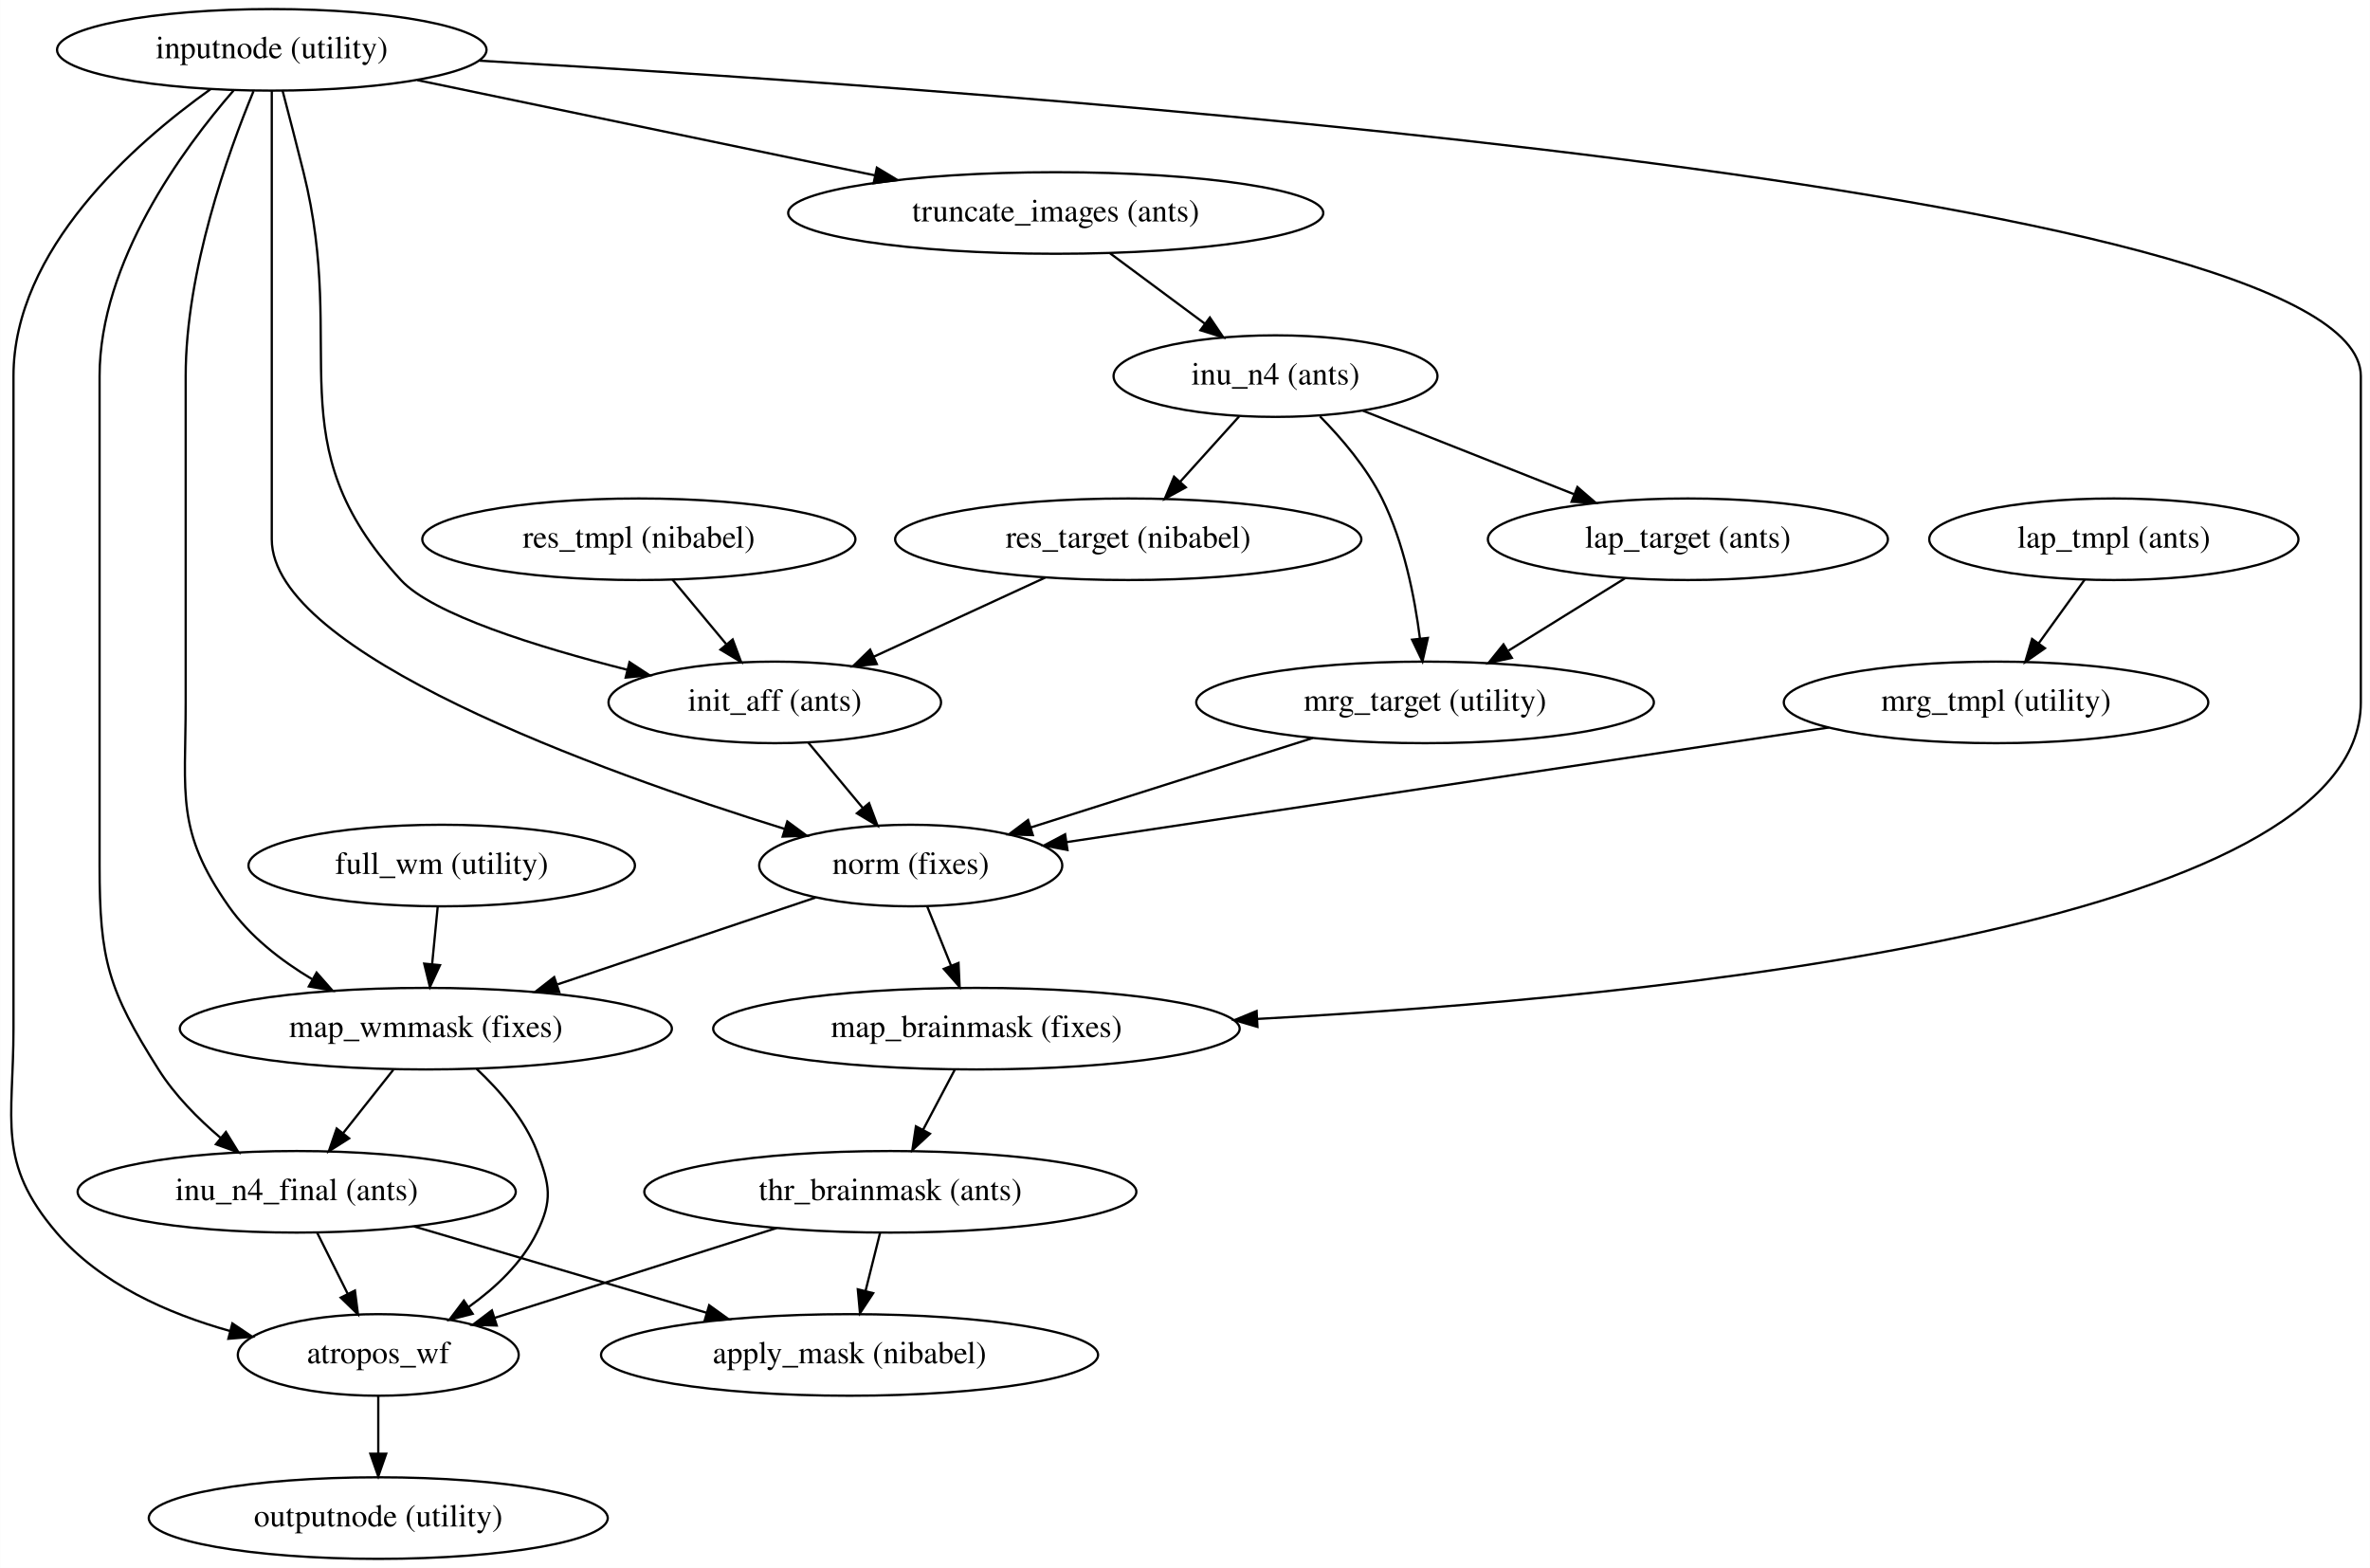
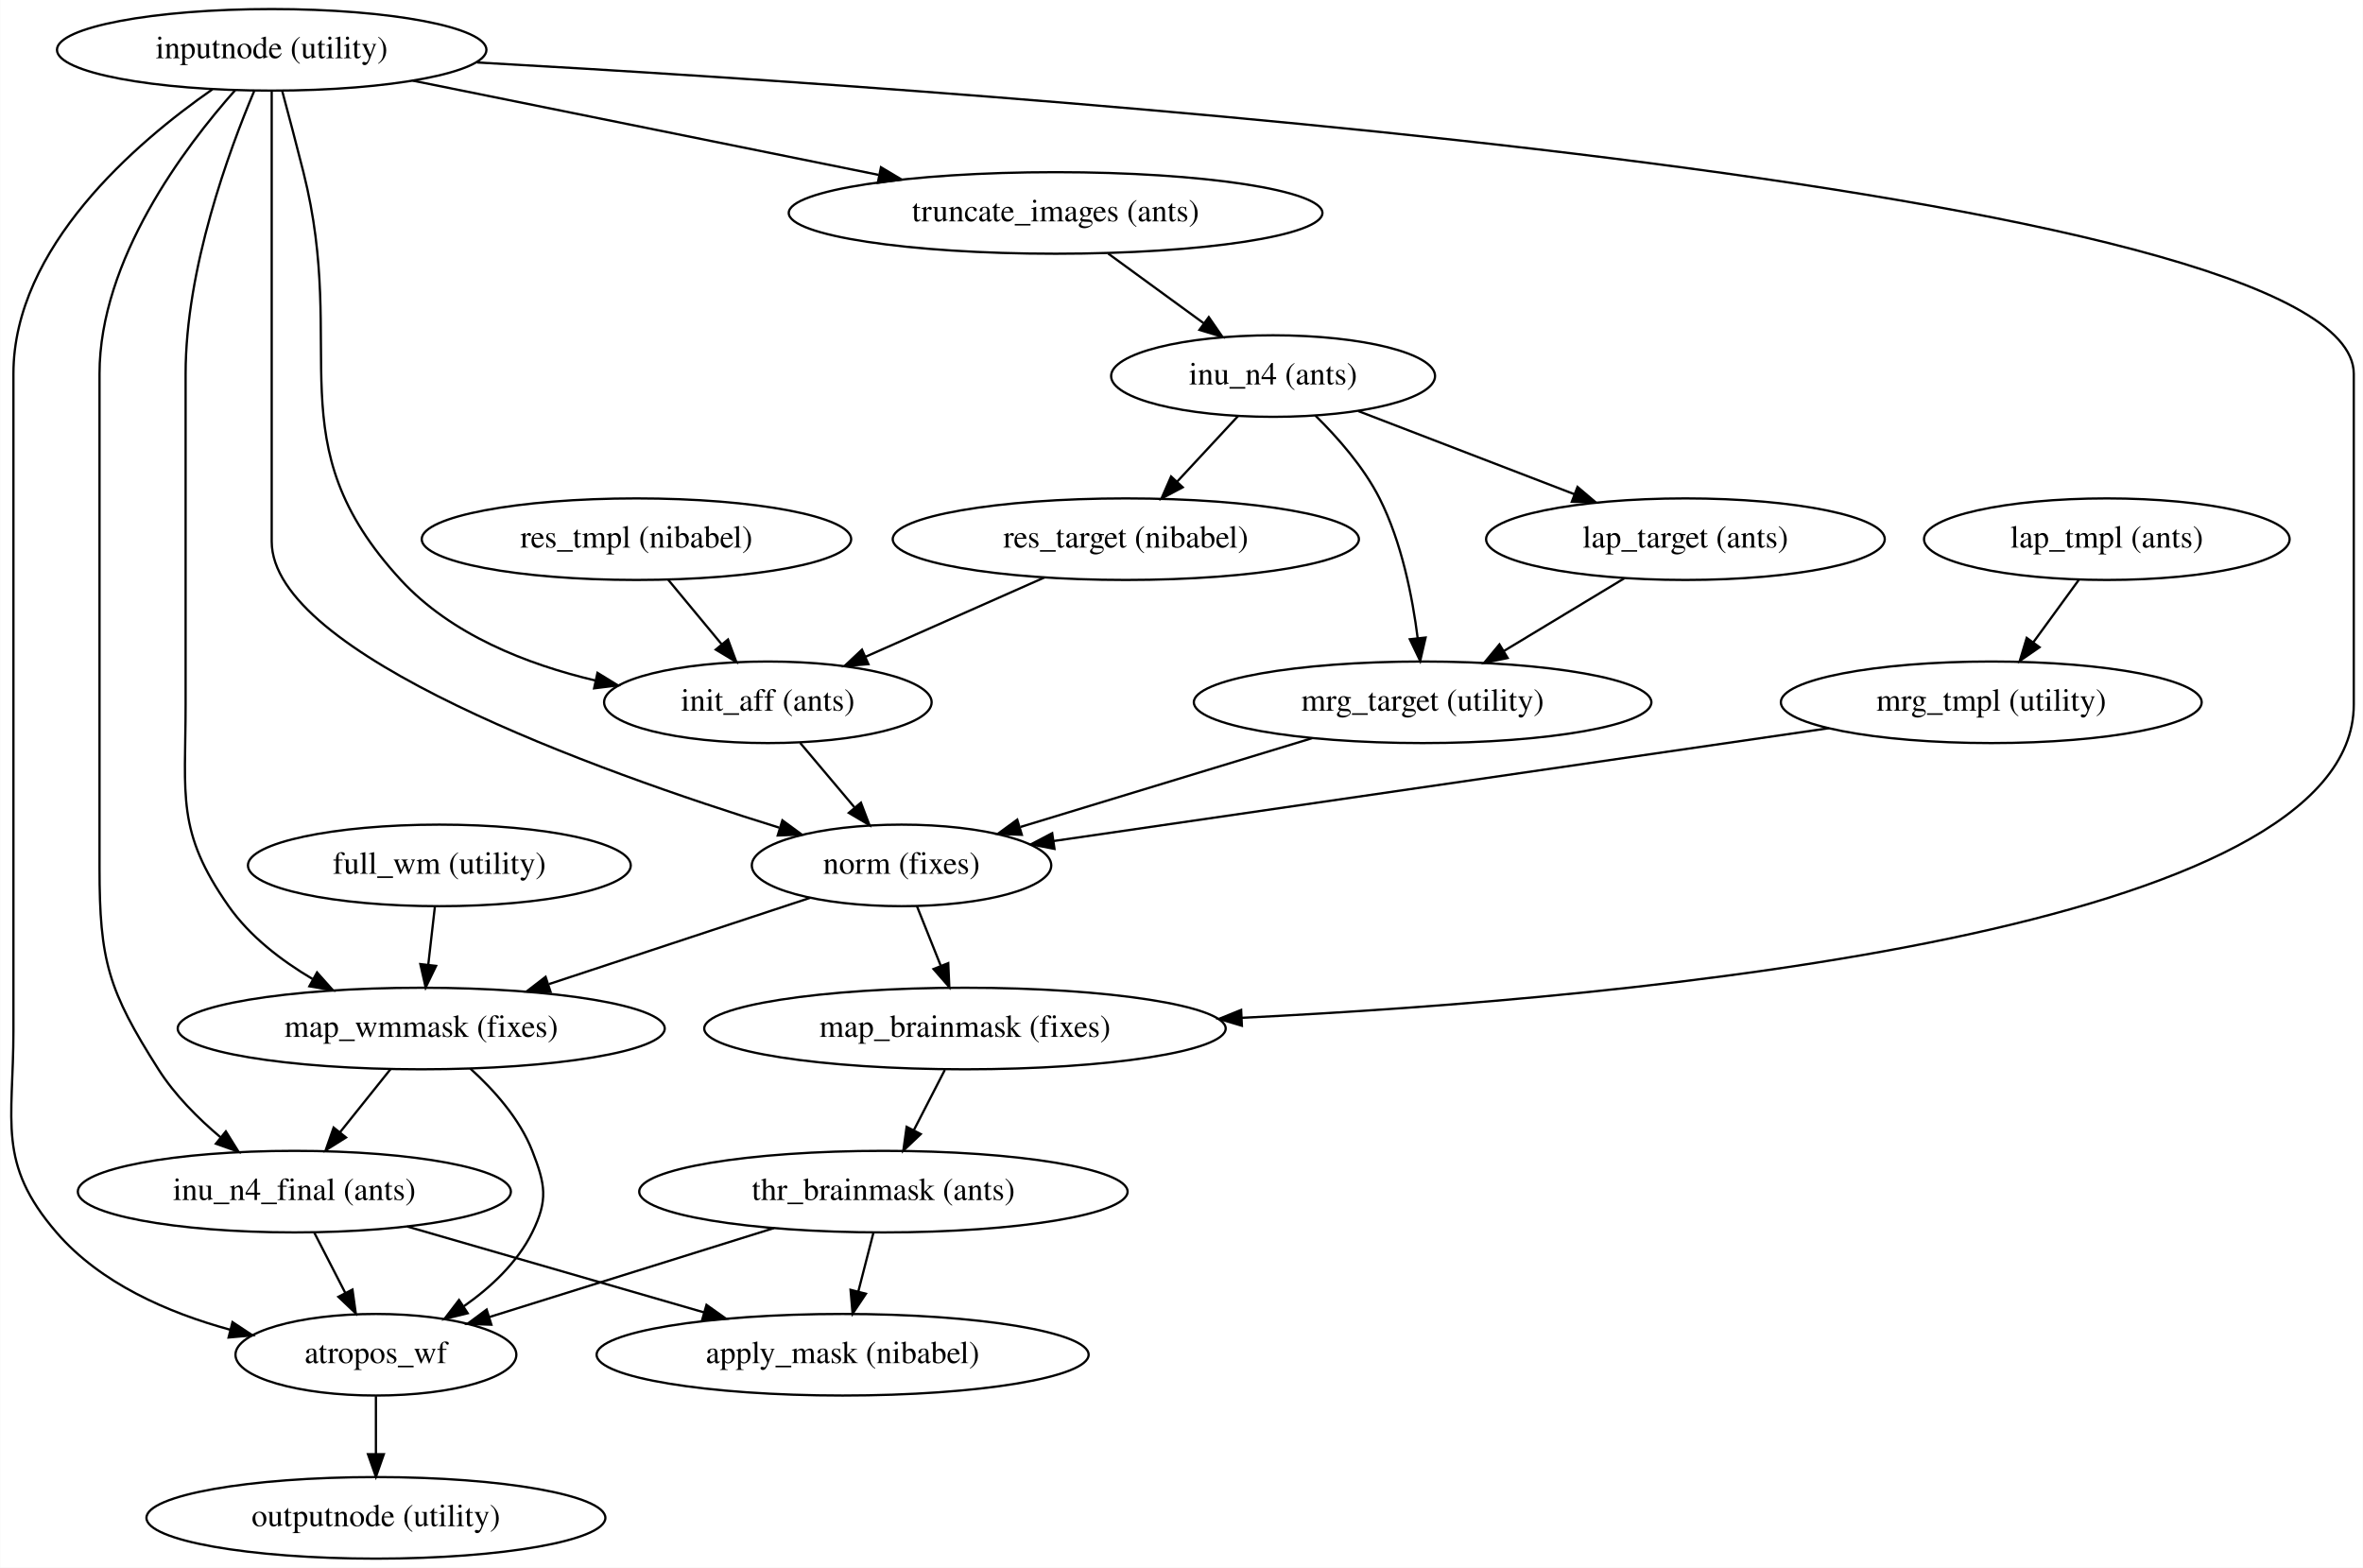
- <svg xmlns="http://www.w3.org/2000/svg" width="1046pt" height="692pt" viewBox="0.00 0.00 1045.89 692.00">
+ <svg xmlns="http://www.w3.org/2000/svg" width="1043pt" height="692pt" viewBox="0.00 0.00 1042.85 692.00">
  <g id="graph0" class="graph" transform="scale(1 1) rotate(0) translate(4 688)">
-     <polygon fill="#ffffff" stroke="transparent" points="-4,4 -4,-688 1041.894,-688 1041.894,4 -4,4" />
+     <polygon fill="white" stroke="transparent" points="-4,4 -4,-688 1038.85,-688 1038.85,4 -4,4" />
    <g id="node1" class="node">
-       <ellipse fill="none" stroke="#000000" cx="115.894" cy="-666" rx="94.783" ry="18" />
-       <text text-anchor="middle" x="115.894" y="-662.3" font-family="Times,serif" font-size="14.00" fill="#000000">inputnode (utility)</text>
+       <ellipse fill="none" stroke="black" cx="115.85" cy="-666" rx="94.78" ry="18" />
+       <text text-anchor="middle" x="115.85" y="-662.3" font-family="Times,serif" font-size="14.00">inputnode (utility)</text>
    </g>
    <g id="node2" class="node">
-       <ellipse fill="none" stroke="#000000" cx="461.894" cy="-594" rx="118.079" ry="18" />
-       <text text-anchor="middle" x="461.894" y="-590.3" font-family="Times,serif" font-size="14.00" fill="#000000">truncate_images (ants)</text>
+       <ellipse fill="none" stroke="black" cx="461.85" cy="-594" rx="117.78" ry="18" />
+       <text text-anchor="middle" x="461.85" y="-590.3" font-family="Times,serif" font-size="14.00">truncate_images (ants)</text>
    </g>
    <g id="edge1" class="edge">
-       <path fill="none" stroke="#000000" d="M180.163,-652.626C237.182,-640.761 320.7,-623.381 382.003,-610.625" />
-       <polygon fill="#000000" stroke="#000000" points="382.949,-614.003 392.026,-608.539 381.522,-607.15 382.949,-614.003" />
+       <path fill="none" stroke="black" d="M178.1,-652.4C235.7,-640.75 321.54,-623.39 383.72,-610.81" />
+       <polygon fill="black" stroke="black" points="384.77,-614.17 393.87,-608.75 383.38,-607.3 384.77,-614.17" />
    </g>
    <g id="node3" class="node">
-       <ellipse fill="none" stroke="#000000" cx="126.894" cy="-162" rx="96.683" ry="18" />
-       <text text-anchor="middle" x="126.894" y="-158.3" font-family="Times,serif" font-size="14.00" fill="#000000">inu_n4_final (ants)</text>
+       <ellipse fill="none" stroke="black" cx="125.85" cy="-162" rx="95.58" ry="18" />
+       <text text-anchor="middle" x="125.85" y="-158.3" font-family="Times,serif" font-size="14.00">inu_n4_final (ants)</text>
    </g>
    <g id="edge2" class="edge">
-       <path fill="none" stroke="#000000" d="M99.028,-648.055C76.637,-622.28 39.894,-572.317 39.894,-522 39.894,-522 39.894,-522 39.894,-306 39.894,-264.364 43.647,-251.194 65.894,-216 73.05,-204.68 83.258,-194.346 93.281,-185.818" />
-       <polygon fill="#000000" stroke="#000000" points="95.655,-188.399 101.217,-179.381 91.246,-182.962 95.655,-188.399" />
+       <path fill="none" stroke="black" d="M99.73,-648.19C77.42,-623.09 39.85,-573.33 39.85,-523 39.85,-523 39.85,-523 39.85,-305 39.85,-263.79 43.76,-250.79 65.85,-216 73.02,-204.71 83.28,-194.41 93.3,-185.96" />
+       <polygon fill="black" stroke="black" points="95.61,-188.59 101.21,-179.6 91.22,-183.14 95.61,-188.59" />
    </g>
    <g id="node4" class="node">
-       <ellipse fill="none" stroke="#000000" cx="337.894" cy="-378" rx="73.387" ry="18" />
-       <text text-anchor="middle" x="337.894" y="-374.3" font-family="Times,serif" font-size="14.00" fill="#000000">init_aff (ants)</text>
+       <ellipse fill="none" stroke="black" cx="334.85" cy="-378" rx="72.29" ry="18" />
+       <text text-anchor="middle" x="334.85" y="-374.3" font-family="Times,serif" font-size="14.00">init_aff (ants)</text>
    </g>
    <g id="edge3" class="edge">
-       <path fill="none" stroke="#000000" d="M120.647,-648.022C123.398,-637.529 126.898,-624.029 129.894,-612 149.772,-532.187 117.161,-492.49 172.894,-432 186.857,-416.846 232.971,-402.476 272.911,-392.375" />
-       <polygon fill="#000000" stroke="#000000" points="273.777,-395.766 282.643,-389.965 272.094,-388.971 273.777,-395.766" />
+       <path fill="none" stroke="black" d="M120.49,-647.84C123.27,-637.48 126.83,-624 129.85,-612 149.91,-532.23 117.11,-492.49 172.85,-432 195.01,-407.95 228.24,-394.78 258.84,-387.59" />
+       <polygon fill="black" stroke="black" points="259.64,-391 268.67,-385.46 258.16,-384.16 259.64,-391" />
    </g>
    <g id="node5" class="node">
-       <ellipse fill="none" stroke="#000000" cx="397.894" cy="-306" rx="66.888" ry="18" />
-       <text text-anchor="middle" x="397.894" y="-302.3" font-family="Times,serif" font-size="14.00" fill="#000000">norm (fixes)</text>
+       <ellipse fill="none" stroke="black" cx="393.85" cy="-306" rx="66.09" ry="18" />
+       <text text-anchor="middle" x="393.85" y="-302.3" font-family="Times,serif" font-size="14.00">norm (fixes)</text>
    </g>
    <g id="edge4" class="edge">
-       <path fill="none" stroke="#000000" d="M115.894,-647.815C115.894,-620.498 115.894,-567.25 115.894,-522 115.894,-522 115.894,-522 115.894,-450 115.894,-399.685 260.089,-347.696 342.259,-322.155" />
-       <polygon fill="#000000" stroke="#000000" points="343.428,-325.457 351.959,-319.173 341.372,-318.766 343.428,-325.457" />
+       <path fill="none" stroke="black" d="M115.85,-647.95C115.85,-621.29 115.85,-568.11 115.85,-523 115.85,-523 115.85,-523 115.85,-449 115.85,-399.24 258.91,-347.79 339.78,-322.69" />
+       <polygon fill="black" stroke="black" points="341.26,-325.9 349.8,-319.62 339.21,-319.21 341.26,-325.9" />
    </g>
    <g id="node6" class="node">
-       <ellipse fill="none" stroke="#000000" cx="426.894" cy="-234" rx="116.18" ry="18" />
-       <text text-anchor="middle" x="426.894" y="-230.3" font-family="Times,serif" font-size="14.00" fill="#000000">map_brainmask (fixes)</text>
+       <ellipse fill="none" stroke="black" cx="421.85" cy="-234" rx="115.08" ry="18" />
+       <text text-anchor="middle" x="421.85" y="-230.3" font-family="Times,serif" font-size="14.00">map_brainmask (fixes)</text>
    </g>
    <g id="edge5" class="edge">
-       <path fill="none" stroke="#000000" d="M207.67,-661.215C440.879,-647.835 1037.894,-605.435 1037.894,-522 1037.894,-522 1037.894,-522 1037.894,-378 1037.894,-278.91 729.601,-247.935 550.996,-238.305" />
-       <polygon fill="#000000" stroke="#000000" points="550.914,-234.796 540.744,-237.768 550.547,-241.786 550.914,-234.796" />
+       <path fill="none" stroke="black" d="M206.48,-660.43C438.33,-647.53 1034.85,-606.24 1034.85,-523 1034.85,-523 1034.85,-523 1034.85,-377 1034.85,-277.22 722.73,-247.54 543.92,-238.72" />
+       <polygon fill="black" stroke="black" points="544.08,-235.22 533.92,-238.24 543.75,-242.21 544.08,-235.22" />
    </g>
    <g id="node7" class="node">
-       <ellipse fill="none" stroke="#000000" cx="183.894" cy="-234" rx="108.581" ry="18" />
-       <text text-anchor="middle" x="183.894" y="-230.3" font-family="Times,serif" font-size="14.00" fill="#000000">map_wmmask (fixes)</text>
+       <ellipse fill="none" stroke="black" cx="181.85" cy="-234" rx="107.48" ry="18" />
+       <text text-anchor="middle" x="181.85" y="-230.3" font-family="Times,serif" font-size="14.00">map_wmmask (fixes)</text>
    </g>
    <g id="edge6" class="edge">
-       <path fill="none" stroke="#000000" d="M107.836,-647.767C96.681,-620.825 77.894,-568.54 77.894,-522 77.894,-522 77.894,-522 77.894,-378 77.894,-337.118 73.418,-321.469 96.894,-288 106.19,-274.748 119.879,-264.091 133.661,-255.861" />
-       <polygon fill="#000000" stroke="#000000" points="135.675,-258.744 142.685,-250.799 132.251,-252.638 135.675,-258.744" />
+       <path fill="none" stroke="black" d="M108.16,-647.91C97.05,-621.62 77.85,-569.45 77.85,-523 77.85,-523 77.85,-523 77.85,-377 77.85,-336.55 73.62,-321.11 96.85,-288 106.19,-274.69 120.05,-264.03 133.88,-255.86" />
+       <polygon fill="black" stroke="black" points="135.86,-258.76 142.91,-250.85 132.47,-252.64 135.86,-258.76" />
    </g>
    <g id="node8" class="node">
-       <ellipse fill="none" stroke="#000000" cx="162.894" cy="-90" rx="61.99" ry="18" />
-       <text text-anchor="middle" x="162.894" y="-86.3" font-family="Times,serif" font-size="14.00" fill="#000000">atropos_wf</text>
+       <ellipse fill="none" stroke="black" cx="161.85" cy="-90" rx="61.99" ry="18" />
+       <text text-anchor="middle" x="161.85" y="-86.3" font-family="Times,serif" font-size="14.00">atropos_wf</text>
    </g>
    <g id="edge7" class="edge">
-       <path fill="none" stroke="#000000" d="M88.878,-648.633C55.167,-624.602 1.894,-577.8 1.894,-522 1.894,-522 1.894,-522 1.894,-234 1.894,-193.118 -5.683,-175.064 20.894,-144 40.213,-121.421 70.03,-108.257 97.364,-100.594" />
-       <polygon fill="#000000" stroke="#000000" points="98.5,-103.915 107.298,-98.013 96.739,-97.14 98.5,-103.915" />
+       <path fill="none" stroke="black" d="M89.69,-648.57C56.04,-625.16 1.85,-578.8 1.85,-523 1.85,-523 1.85,-523 1.85,-233 1.85,-192.55 -5.54,-174.65 20.85,-144 40.22,-121.49 70.15,-108.53 97.46,-101.06" />
+       <polygon fill="black" stroke="black" points="98.54,-104.4 107.38,-98.56 96.82,-97.61 98.54,-104.4" />
    </g>
    <g id="node9" class="node">
-       <ellipse fill="none" stroke="#000000" cx="558.894" cy="-522" rx="71.487" ry="18" />
-       <text text-anchor="middle" x="558.894" y="-518.3" font-family="Times,serif" font-size="14.00" fill="#000000">inu_n4 (ants)</text>
+       <ellipse fill="none" stroke="black" cx="557.85" cy="-522" rx="71.49" ry="18" />
+       <text text-anchor="middle" x="557.85" y="-518.3" font-family="Times,serif" font-size="14.00">inu_n4 (ants)</text>
    </g>
    <g id="edge8" class="edge">
-       <path fill="none" stroke="#000000" d="M485.872,-576.202C498.509,-566.822 514.16,-555.205 527.728,-545.134" />
-       <polygon fill="#000000" stroke="#000000" points="529.917,-547.868 535.861,-539.097 525.745,-542.247 529.917,-547.868" />
+       <path fill="none" stroke="black" d="M485.09,-576.05C497.77,-566.81 513.63,-555.24 527.3,-545.27" />
+       <polygon fill="black" stroke="black" points="529.47,-548.03 535.48,-539.31 525.34,-542.37 529.47,-548.03" />
    </g>
    <g id="edge10" class="edge">
-       <path fill="none" stroke="#000000" d="M135.979,-143.831C140.06,-135.669 144.959,-125.87 149.453,-116.883" />
-       <polygon fill="#000000" stroke="#000000" points="152.596,-118.423 153.938,-107.913 146.335,-115.292 152.596,-118.423" />
+       <path fill="none" stroke="black" d="M134.56,-144.05C138.7,-136.01 143.74,-126.2 148.36,-117.23" />
+       <polygon fill="black" stroke="black" points="151.5,-118.77 152.96,-108.28 145.28,-115.57 151.5,-118.77" />
    </g>
    <g id="node10" class="node">
-       <ellipse fill="none" stroke="#000000" cx="370.894" cy="-90" rx="109.681" ry="18" />
-       <text text-anchor="middle" x="370.894" y="-86.3" font-family="Times,serif" font-size="14.00" fill="#000000">apply_mask (nibabel)</text>
+       <ellipse fill="none" stroke="black" cx="367.85" cy="-90" rx="108.58" ry="18" />
+       <text text-anchor="middle" x="367.85" y="-86.3" font-family="Times,serif" font-size="14.00">apply_mask (nibabel)</text>
    </g>
    <g id="edge9" class="edge">
-       <path fill="none" stroke="#000000" d="M178.641,-146.731C216.377,-135.595 267.717,-120.446 307.851,-108.603" />
-       <polygon fill="#000000" stroke="#000000" points="308.935,-111.932 317.536,-105.745 306.954,-105.218 308.935,-111.932" />
+       <path fill="none" stroke="black" d="M175.7,-146.58C213.66,-135.6 266.12,-120.43 306.63,-108.71" />
+       <polygon fill="black" stroke="black" points="307.76,-112.02 316.39,-105.88 305.82,-105.3 307.76,-112.02" />
    </g>
    <g id="edge11" class="edge">
-       <path fill="none" stroke="#000000" d="M352.726,-360.202C359.992,-351.483 368.868,-340.831 376.824,-331.285" />
-       <polygon fill="#000000" stroke="#000000" points="379.52,-333.516 383.233,-323.593 374.143,-329.035 379.52,-333.516" />
+       <path fill="none" stroke="black" d="M349.13,-360.05C356.3,-351.54 365.13,-341.07 373.04,-331.68" />
+       <polygon fill="black" stroke="black" points="375.93,-333.69 379.7,-323.79 370.58,-329.18 375.93,-333.69" />
    </g>
    <g id="edge12" class="edge">
-       <path fill="none" stroke="#000000" d="M405.212,-287.831C408.382,-279.962 412.164,-270.571 415.676,-261.853" />
-       <polygon fill="#000000" stroke="#000000" points="418.988,-262.997 419.478,-252.413 412.495,-260.382 418.988,-262.997" />
+       <path fill="none" stroke="black" d="M400.63,-288.05C403.78,-280.18 407.6,-270.62 411.13,-261.79" />
+       <polygon fill="black" stroke="black" points="414.47,-262.86 414.94,-252.28 407.97,-260.26 414.47,-262.86" />
    </g>
    <g id="edge13" class="edge">
-       <path fill="none" stroke="#000000" d="M355.87,-291.861C323.381,-280.93 278.03,-265.672 242.056,-253.568" />
-       <polygon fill="#000000" stroke="#000000" points="242.771,-250.116 232.177,-250.244 240.538,-256.751 242.771,-250.116" />
+       <path fill="none" stroke="black" d="M353.47,-291.67C320.86,-280.9 274.58,-265.62 238.3,-253.64" />
+       <polygon fill="black" stroke="black" points="238.94,-250.17 228.35,-250.35 236.74,-256.81 238.94,-250.17" />
    </g>
    <g id="node11" class="node">
-       <ellipse fill="none" stroke="#000000" cx="388.894" cy="-162" rx="108.581" ry="18" />
-       <text text-anchor="middle" x="388.894" y="-158.3" font-family="Times,serif" font-size="14.00" fill="#000000">thr_brainmask (ants)</text>
+       <ellipse fill="none" stroke="black" cx="385.85" cy="-162" rx="107.78" ry="18" />
+       <text text-anchor="middle" x="385.85" y="-158.3" font-family="Times,serif" font-size="14.00">thr_brainmask (ants)</text>
    </g>
    <g id="edge14" class="edge">
-       <path fill="none" stroke="#000000" d="M417.305,-215.831C413.063,-207.792 407.982,-198.167 403.298,-189.292" />
-       <polygon fill="#000000" stroke="#000000" points="406.375,-187.624 398.613,-180.413 400.185,-190.891 406.375,-187.624" />
+       <path fill="none" stroke="black" d="M412.95,-215.7C408.85,-207.73 403.9,-198.1 399.35,-189.26" />
+       <polygon fill="black" stroke="black" points="402.33,-187.4 394.64,-180.1 396.1,-190.6 402.33,-187.4" />
    </g>
    <g id="edge15" class="edge">
-       <path fill="none" stroke="#000000" d="M169.511,-215.831C162.845,-207.411 154.8,-197.25 147.505,-188.034" />
-       <polygon fill="#000000" stroke="#000000" points="150.027,-185.581 141.076,-179.913 144.539,-189.926 150.027,-185.581" />
+       <path fill="none" stroke="black" d="M168.29,-216.05C161.58,-207.67 153.35,-197.38 145.92,-188.1" />
+       <polygon fill="black" stroke="black" points="148.65,-185.9 139.67,-180.28 143.18,-190.27 148.65,-185.9" />
    </g>
    <g id="edge16" class="edge">
-       <path fill="none" stroke="#000000" d="M206.312,-216.232C216.499,-206.71 227.469,-194.054 232.894,-180 238.657,-165.074 239.952,-158.359 232.894,-144 226.356,-130.699 214.791,-119.749 202.921,-111.269" />
-       <polygon fill="#000000" stroke="#000000" points="204.558,-108.154 194.292,-105.533 200.682,-113.984 204.558,-108.154" />
+       <path fill="none" stroke="black" d="M203.49,-216.34C213.88,-206.94 225.27,-194.24 230.85,-180 236.68,-165.1 237.92,-158.35 230.85,-144 224.29,-130.7 212.62,-119.8 200.71,-111.43" />
+       <polygon fill="black" stroke="black" points="202.36,-108.32 192.08,-105.78 198.53,-114.18 202.36,-108.32" />
    </g>
    <g id="node19" class="node">
-       <ellipse fill="none" stroke="#000000" cx="162.894" cy="-18" rx="101.282" ry="18" />
-       <text text-anchor="middle" x="162.894" y="-14.3" font-family="Times,serif" font-size="14.00" fill="#000000">outputnode (utility)</text>
+       <ellipse fill="none" stroke="black" cx="161.85" cy="-18" rx="101.28" ry="18" />
+       <text text-anchor="middle" x="161.85" y="-14.3" font-family="Times,serif" font-size="14.00">outputnode (utility)</text>
    </g>
    <g id="edge17" class="edge">
-       <path fill="none" stroke="#000000" d="M162.894,-71.831C162.894,-64.131 162.894,-54.974 162.894,-46.417" />
-       <polygon fill="#000000" stroke="#000000" points="166.394,-46.413 162.894,-36.413 159.394,-46.413 166.394,-46.413" />
+       <path fill="none" stroke="black" d="M161.85,-71.7C161.85,-63.98 161.85,-54.71 161.85,-46.11" />
+       <polygon fill="black" stroke="black" points="165.35,-46.1 161.85,-36.1 158.35,-46.1 165.35,-46.1" />
    </g>
    <g id="node12" class="node">
-       <ellipse fill="none" stroke="#000000" cx="493.894" cy="-450" rx="102.882" ry="18" />
-       <text text-anchor="middle" x="493.894" y="-446.3" font-family="Times,serif" font-size="14.00" fill="#000000">res_target (nibabel)</text>
+       <ellipse fill="none" stroke="black" cx="492.85" cy="-450" rx="102.88" ry="18" />
+       <text text-anchor="middle" x="492.85" y="-446.3" font-family="Times,serif" font-size="14.00">res_target (nibabel)</text>
    </g>
    <g id="edge18" class="edge">
-       <path fill="none" stroke="#000000" d="M542.827,-504.202C535.014,-495.548 525.483,-484.99 516.914,-475.499" />
-       <polygon fill="#000000" stroke="#000000" points="519.301,-472.92 510.002,-467.842 514.105,-477.611 519.301,-472.92" />
+       <path fill="none" stroke="black" d="M542.44,-504.41C534.39,-495.73 524.37,-484.95 515.45,-475.34" />
+       <polygon fill="black" stroke="black" points="517.96,-472.9 508.59,-467.96 512.83,-477.67 517.96,-472.9" />
    </g>
    <g id="node13" class="node">
-       <ellipse fill="none" stroke="#000000" cx="740.894" cy="-450" rx="88.284" ry="18" />
-       <text text-anchor="middle" x="740.894" y="-446.3" font-family="Times,serif" font-size="14.00" fill="#000000">lap_target (ants)</text>
+       <ellipse fill="none" stroke="black" cx="739.85" cy="-450" rx="87.99" ry="18" />
+       <text text-anchor="middle" x="739.85" y="-446.3" font-family="Times,serif" font-size="14.00">lap_target (ants)</text>
    </g>
    <g id="edge19" class="edge">
-       <path fill="none" stroke="#000000" d="M597.492,-506.731C624.585,-496.013 661.078,-481.575 690.471,-469.948" />
-       <polygon fill="#000000" stroke="#000000" points="692.131,-473.055 700.142,-466.122 689.556,-466.546 692.131,-473.055" />
+       <path fill="none" stroke="black" d="M595.56,-506.5C623.18,-495.87 660.91,-481.36 690.87,-469.84" />
+       <polygon fill="black" stroke="black" points="692.22,-473.07 700.3,-466.21 689.71,-466.54 692.22,-473.07" />
    </g>
    <g id="node14" class="node">
-       <ellipse fill="none" stroke="#000000" cx="624.894" cy="-378" rx="100.983" ry="18" />
-       <text text-anchor="middle" x="624.894" y="-374.3" font-family="Times,serif" font-size="14.00" fill="#000000">mrg_target (utility)</text>
+       <ellipse fill="none" stroke="black" cx="623.85" cy="-378" rx="100.98" ry="18" />
+       <text text-anchor="middle" x="623.85" y="-374.3" font-family="Times,serif" font-size="14.00">mrg_target (utility)</text>
    </g>
    <g id="edge20" class="edge">
-       <path fill="none" stroke="#000000" d="M578.489,-504.259C588.143,-494.473 599.134,-481.572 605.894,-468 615.537,-448.642 620.294,-424.58 622.637,-406.207" />
-       <polygon fill="#000000" stroke="#000000" points="626.131,-406.451 623.756,-396.126 619.174,-405.678 626.131,-406.451" />
+       <path fill="none" stroke="black" d="M576.49,-504.58C586.36,-494.89 597.86,-481.83 604.85,-468 614.62,-448.67 619.37,-424.52 621.68,-406.25" />
+       <polygon fill="black" stroke="black" points="625.17,-406.58 622.78,-396.26 618.21,-405.82 625.17,-406.58" />
    </g>
    <g id="edge22" class="edge">
-       <path fill="none" stroke="#000000" d="M338.738,-146.021C301.732,-134.231 251.541,-118.241 214.253,-106.362" />
-       <polygon fill="#000000" stroke="#000000" points="215.175,-102.983 204.585,-103.282 213.051,-109.652 215.175,-102.983" />
+       <path fill="none" stroke="black" d="M337.52,-145.9C300.45,-134.31 249.44,-118.37 211.94,-106.65" />
+       <polygon fill="black" stroke="black" points="212.81,-103.26 202.22,-103.62 210.73,-109.94 212.81,-103.26" />
    </g>
    <g id="edge21" class="edge">
-       <path fill="none" stroke="#000000" d="M384.352,-143.831C382.406,-136.046 380.088,-126.773 377.928,-118.135" />
-       <polygon fill="#000000" stroke="#000000" points="381.319,-117.266 375.498,-108.413 374.528,-118.964 381.319,-117.266" />
+       <path fill="none" stroke="black" d="M381.4,-143.7C379.39,-135.9 376.98,-126.51 374.75,-117.83" />
+       <polygon fill="black" stroke="black" points="378.13,-116.92 372.25,-108.1 371.35,-118.66 378.13,-116.92" />
    </g>
    <g id="edge23" class="edge">
-       <path fill="none" stroke="#000000" d="M457.319,-433.119C434.661,-422.661 405.433,-409.171 381.563,-398.155" />
-       <polygon fill="#000000" stroke="#000000" points="382.915,-394.924 372.368,-393.911 379.981,-401.28 382.915,-394.924" />
+       <path fill="none" stroke="black" d="M456.99,-433.12C433.5,-422.71 402.66,-409.05 377.85,-398.05" />
+       <polygon fill="black" stroke="black" points="379.23,-394.83 368.66,-393.98 376.39,-401.23 379.23,-394.83" />
    </g>
    <g id="edge24" class="edge">
-       <path fill="none" stroke="#000000" d="M713.11,-432.754C697.727,-423.206 678.41,-411.217 661.777,-400.893" />
-       <polygon fill="#000000" stroke="#000000" points="663.197,-397.654 652.855,-395.355 659.505,-403.602 663.197,-397.654" />
+       <path fill="none" stroke="black" d="M712.94,-432.76C697.1,-423.2 676.86,-410.99 659.68,-400.62" />
+       <polygon fill="black" stroke="black" points="661.38,-397.56 651.01,-395.39 657.76,-403.55 661.38,-397.56" />
    </g>
    <g id="edge25" class="edge">
-       <path fill="none" stroke="#000000" d="M575.359,-362.288C538.595,-350.627 488.537,-334.75 450.957,-322.831" />
-       <polygon fill="#000000" stroke="#000000" points="451.791,-319.423 441.2,-319.736 449.674,-326.096 451.791,-319.423" />
+       <path fill="none" stroke="black" d="M575.07,-362.15C537.3,-350.66 485.08,-334.77 446.4,-322.99" />
+       <polygon fill="black" stroke="black" points="446.95,-319.5 436.37,-319.94 444.92,-326.2 446.95,-319.5" />
    </g>
    <g id="node15" class="node">
-       <ellipse fill="none" stroke="#000000" cx="277.894" cy="-450" rx="95.583" ry="18" />
-       <text text-anchor="middle" x="277.894" y="-446.3" font-family="Times,serif" font-size="14.00" fill="#000000">res_tmpl (nibabel)</text>
+       <ellipse fill="none" stroke="black" cx="276.85" cy="-450" rx="94.78" ry="18" />
+       <text text-anchor="middle" x="276.85" y="-446.3" font-family="Times,serif" font-size="14.00">res_tmpl (nibabel)</text>
    </g>
    <g id="edge26" class="edge">
-       <path fill="none" stroke="#000000" d="M292.726,-432.202C299.865,-423.635 308.56,-413.201 316.408,-403.784" />
-       <polygon fill="#000000" stroke="#000000" points="319.312,-405.765 323.026,-395.842 313.935,-401.284 319.312,-405.765" />
+       <path fill="none" stroke="black" d="M290.89,-432.05C297.94,-423.54 306.62,-413.07 314.4,-403.68" />
+       <polygon fill="black" stroke="black" points="317.25,-405.72 320.94,-395.79 311.86,-401.26 317.25,-405.72" />
    </g>
    <g id="node16" class="node">
-       <ellipse fill="none" stroke="#000000" cx="190.894" cy="-306" rx="85.285" ry="18" />
-       <text text-anchor="middle" x="190.894" y="-302.3" font-family="Times,serif" font-size="14.00" fill="#000000">full_wm (utility)</text>
+       <ellipse fill="none" stroke="black" cx="189.85" cy="-306" rx="84.49" ry="18" />
+       <text text-anchor="middle" x="189.85" y="-302.3" font-family="Times,serif" font-size="14.00">full_wm (utility)</text>
    </g>
    <g id="edge27" class="edge">
-       <path fill="none" stroke="#000000" d="M189.128,-287.831C188.379,-280.131 187.489,-270.974 186.657,-262.417" />
-       <polygon fill="#000000" stroke="#000000" points="190.136,-262.028 185.685,-252.413 183.169,-262.705 190.136,-262.028" />
+       <path fill="none" stroke="black" d="M187.87,-287.7C186.99,-279.98 185.93,-270.71 184.95,-262.11" />
+       <polygon fill="black" stroke="black" points="188.41,-261.64 183.8,-252.1 181.46,-262.44 188.41,-261.64" />
    </g>
    <g id="node17" class="node">
-       <ellipse fill="none" stroke="#000000" cx="928.894" cy="-450" rx="81.486" ry="18" />
-       <text text-anchor="middle" x="928.894" y="-446.3" font-family="Times,serif" font-size="14.00" fill="#000000">lap_tmpl (ants)</text>
+       <ellipse fill="none" stroke="black" cx="925.85" cy="-450" rx="80.69" ry="18" />
+       <text text-anchor="middle" x="925.85" y="-446.3" font-family="Times,serif" font-size="14.00">lap_tmpl (ants)</text>
    </g>
    <g id="node18" class="node">
-       <ellipse fill="none" stroke="#000000" cx="876.894" cy="-378" rx="93.683" ry="18" />
-       <text text-anchor="middle" x="876.894" y="-374.3" font-family="Times,serif" font-size="14.00" fill="#000000">mrg_tmpl (utility)</text>
+       <ellipse fill="none" stroke="black" cx="874.85" cy="-378" rx="92.88" ry="18" />
+       <text text-anchor="middle" x="874.85" y="-374.3" font-family="Times,serif" font-size="14.00">mrg_tmpl (utility)</text>
    </g>
    <g id="edge28" class="edge">
-       <path fill="none" stroke="#000000" d="M916.04,-432.202C909.915,-423.721 902.469,-413.411 895.722,-404.07" />
-       <polygon fill="#000000" stroke="#000000" points="898.473,-401.9 889.781,-395.842 892.798,-405.999 898.473,-401.9" />
+       <path fill="none" stroke="black" d="M913.5,-432.05C907.45,-423.75 900.04,-413.58 893.34,-404.38" />
+       <polygon fill="black" stroke="black" points="896.15,-402.3 887.43,-396.28 890.49,-406.42 896.15,-402.3" />
    </g>
    <g id="edge29" class="edge">
-       <path fill="none" stroke="#000000" d="M803.1,-366.908C711.374,-353.12 556.042,-329.772 466.697,-316.342" />
-       <polygon fill="#000000" stroke="#000000" points="467.078,-312.86 456.668,-314.834 466.037,-319.782 467.078,-312.86" />
+       <path fill="none" stroke="black" d="M803.1,-366.56C710.68,-353.11 551.23,-329.9 461.07,-316.78" />
+       <polygon fill="black" stroke="black" points="461.36,-313.29 450.96,-315.31 460.35,-320.22 461.36,-313.29" />
    </g>
  </g>
</svg>
